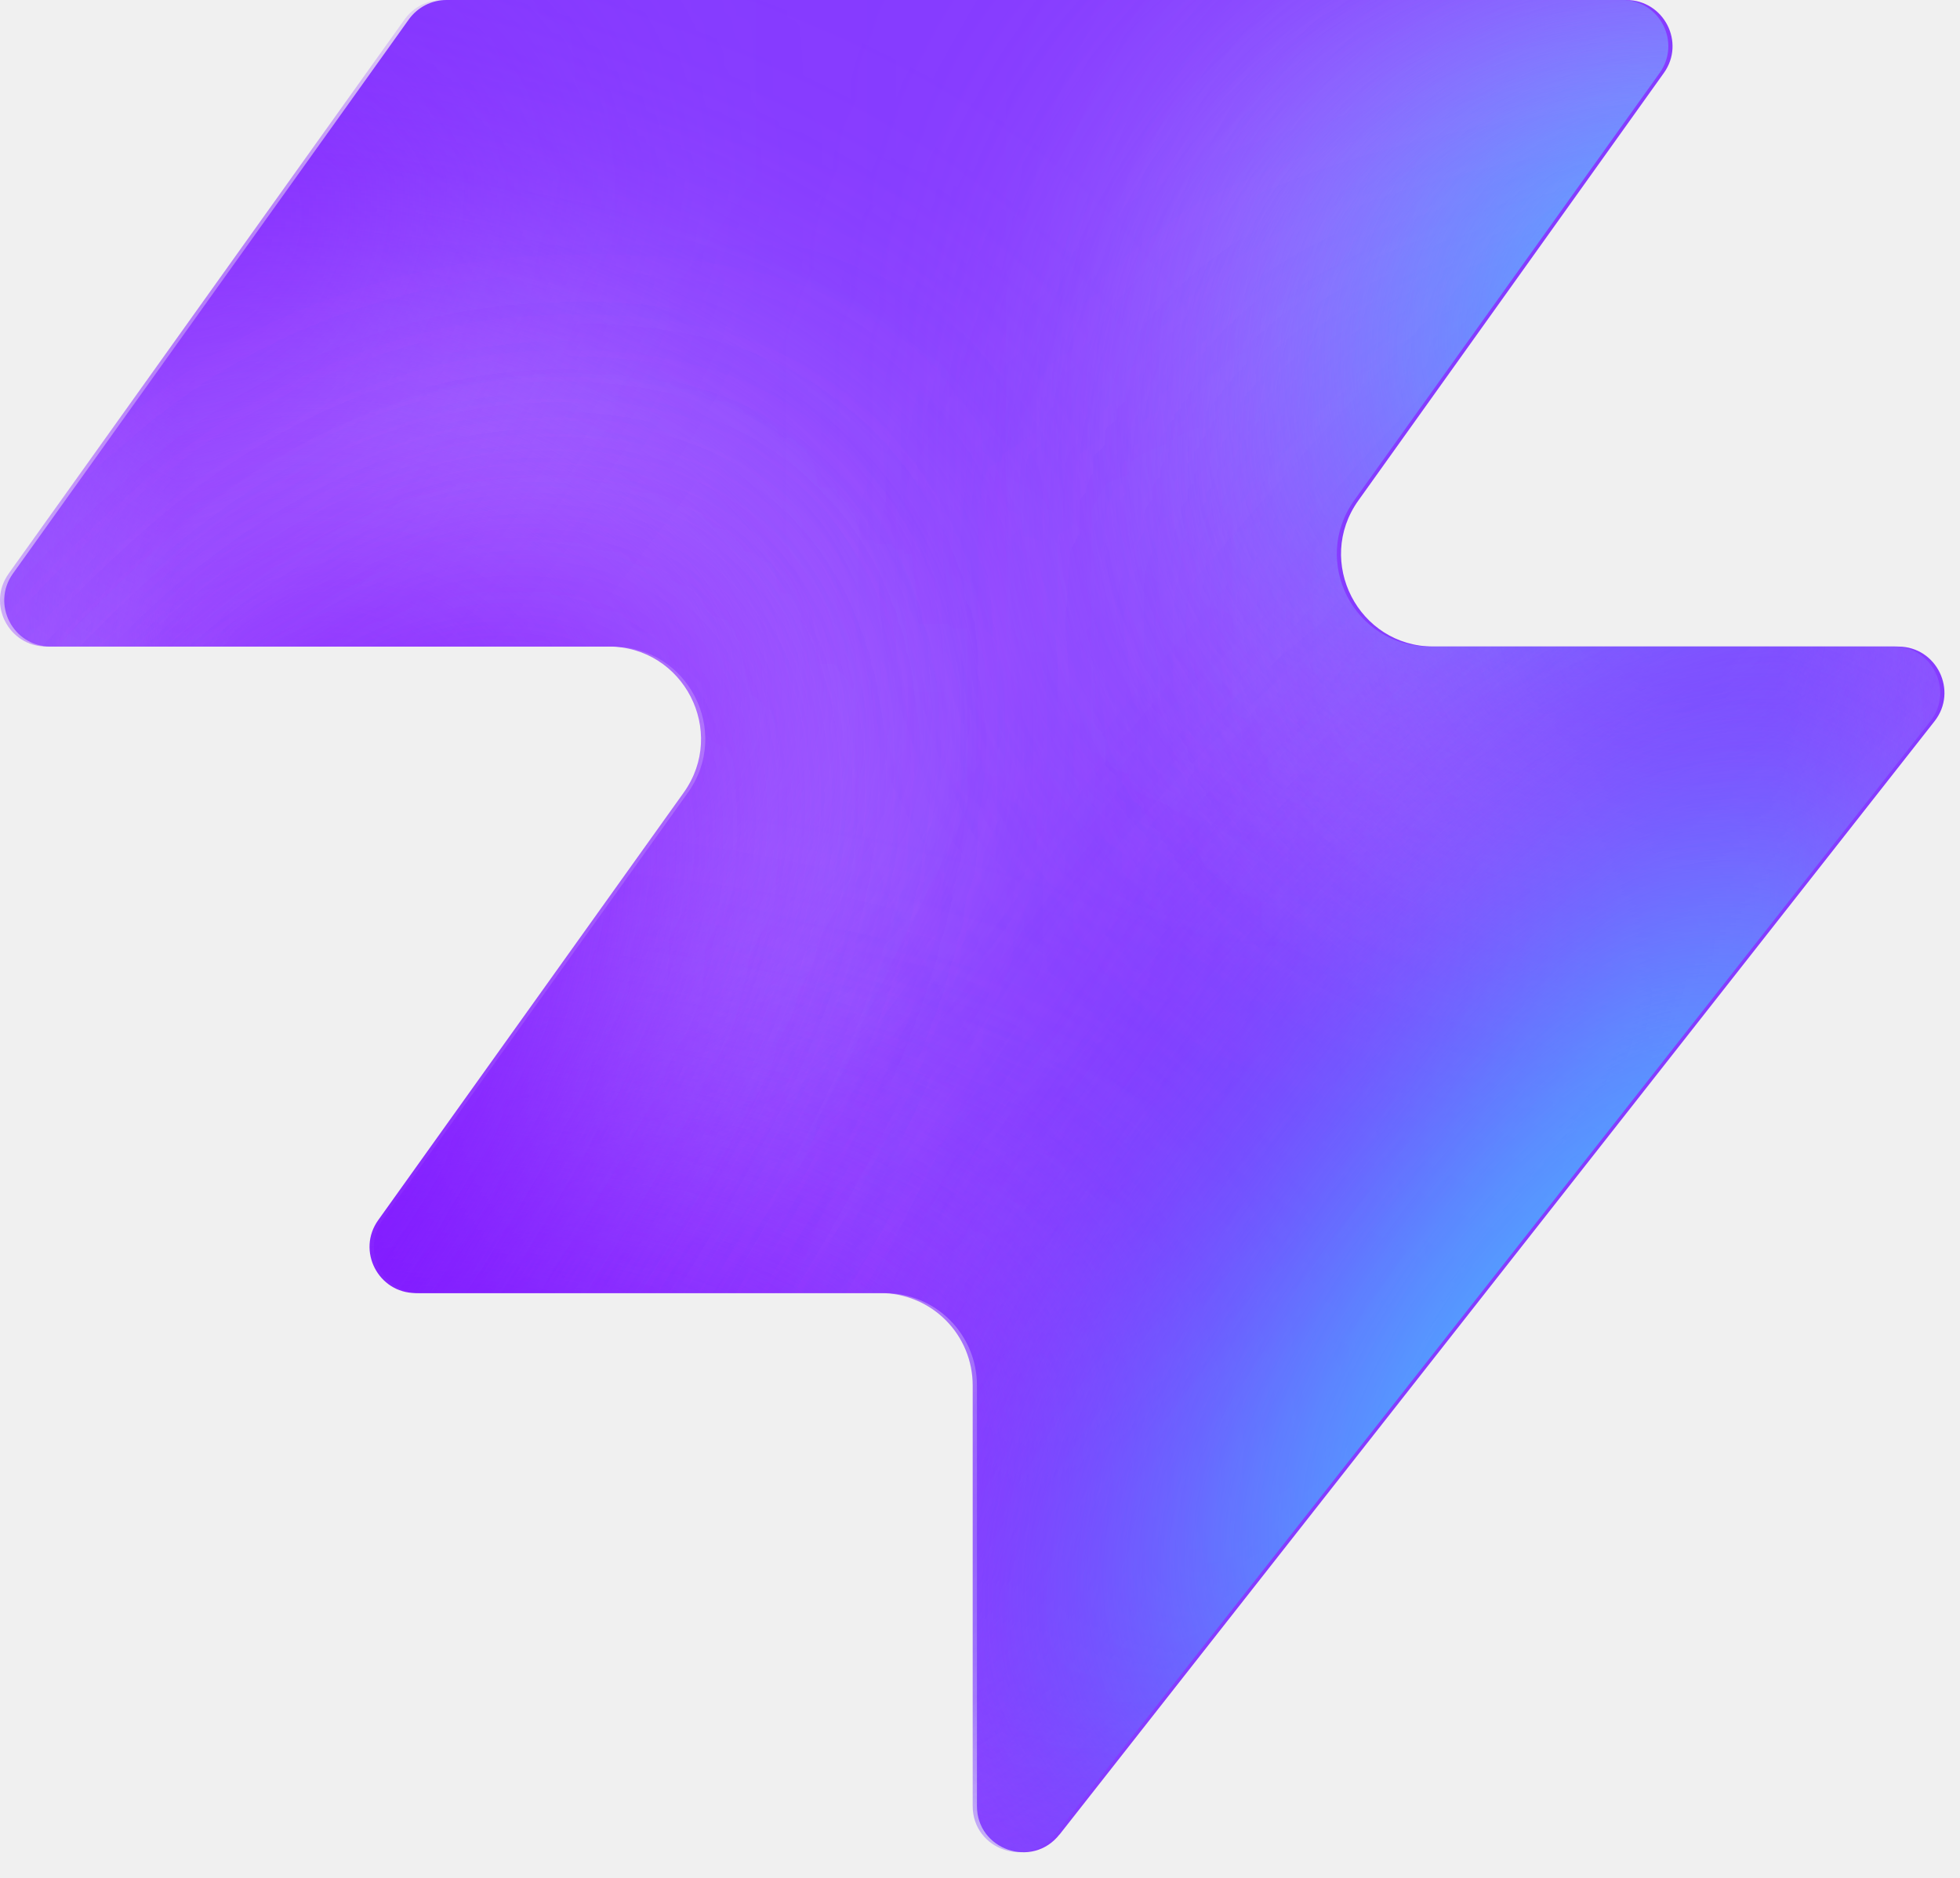
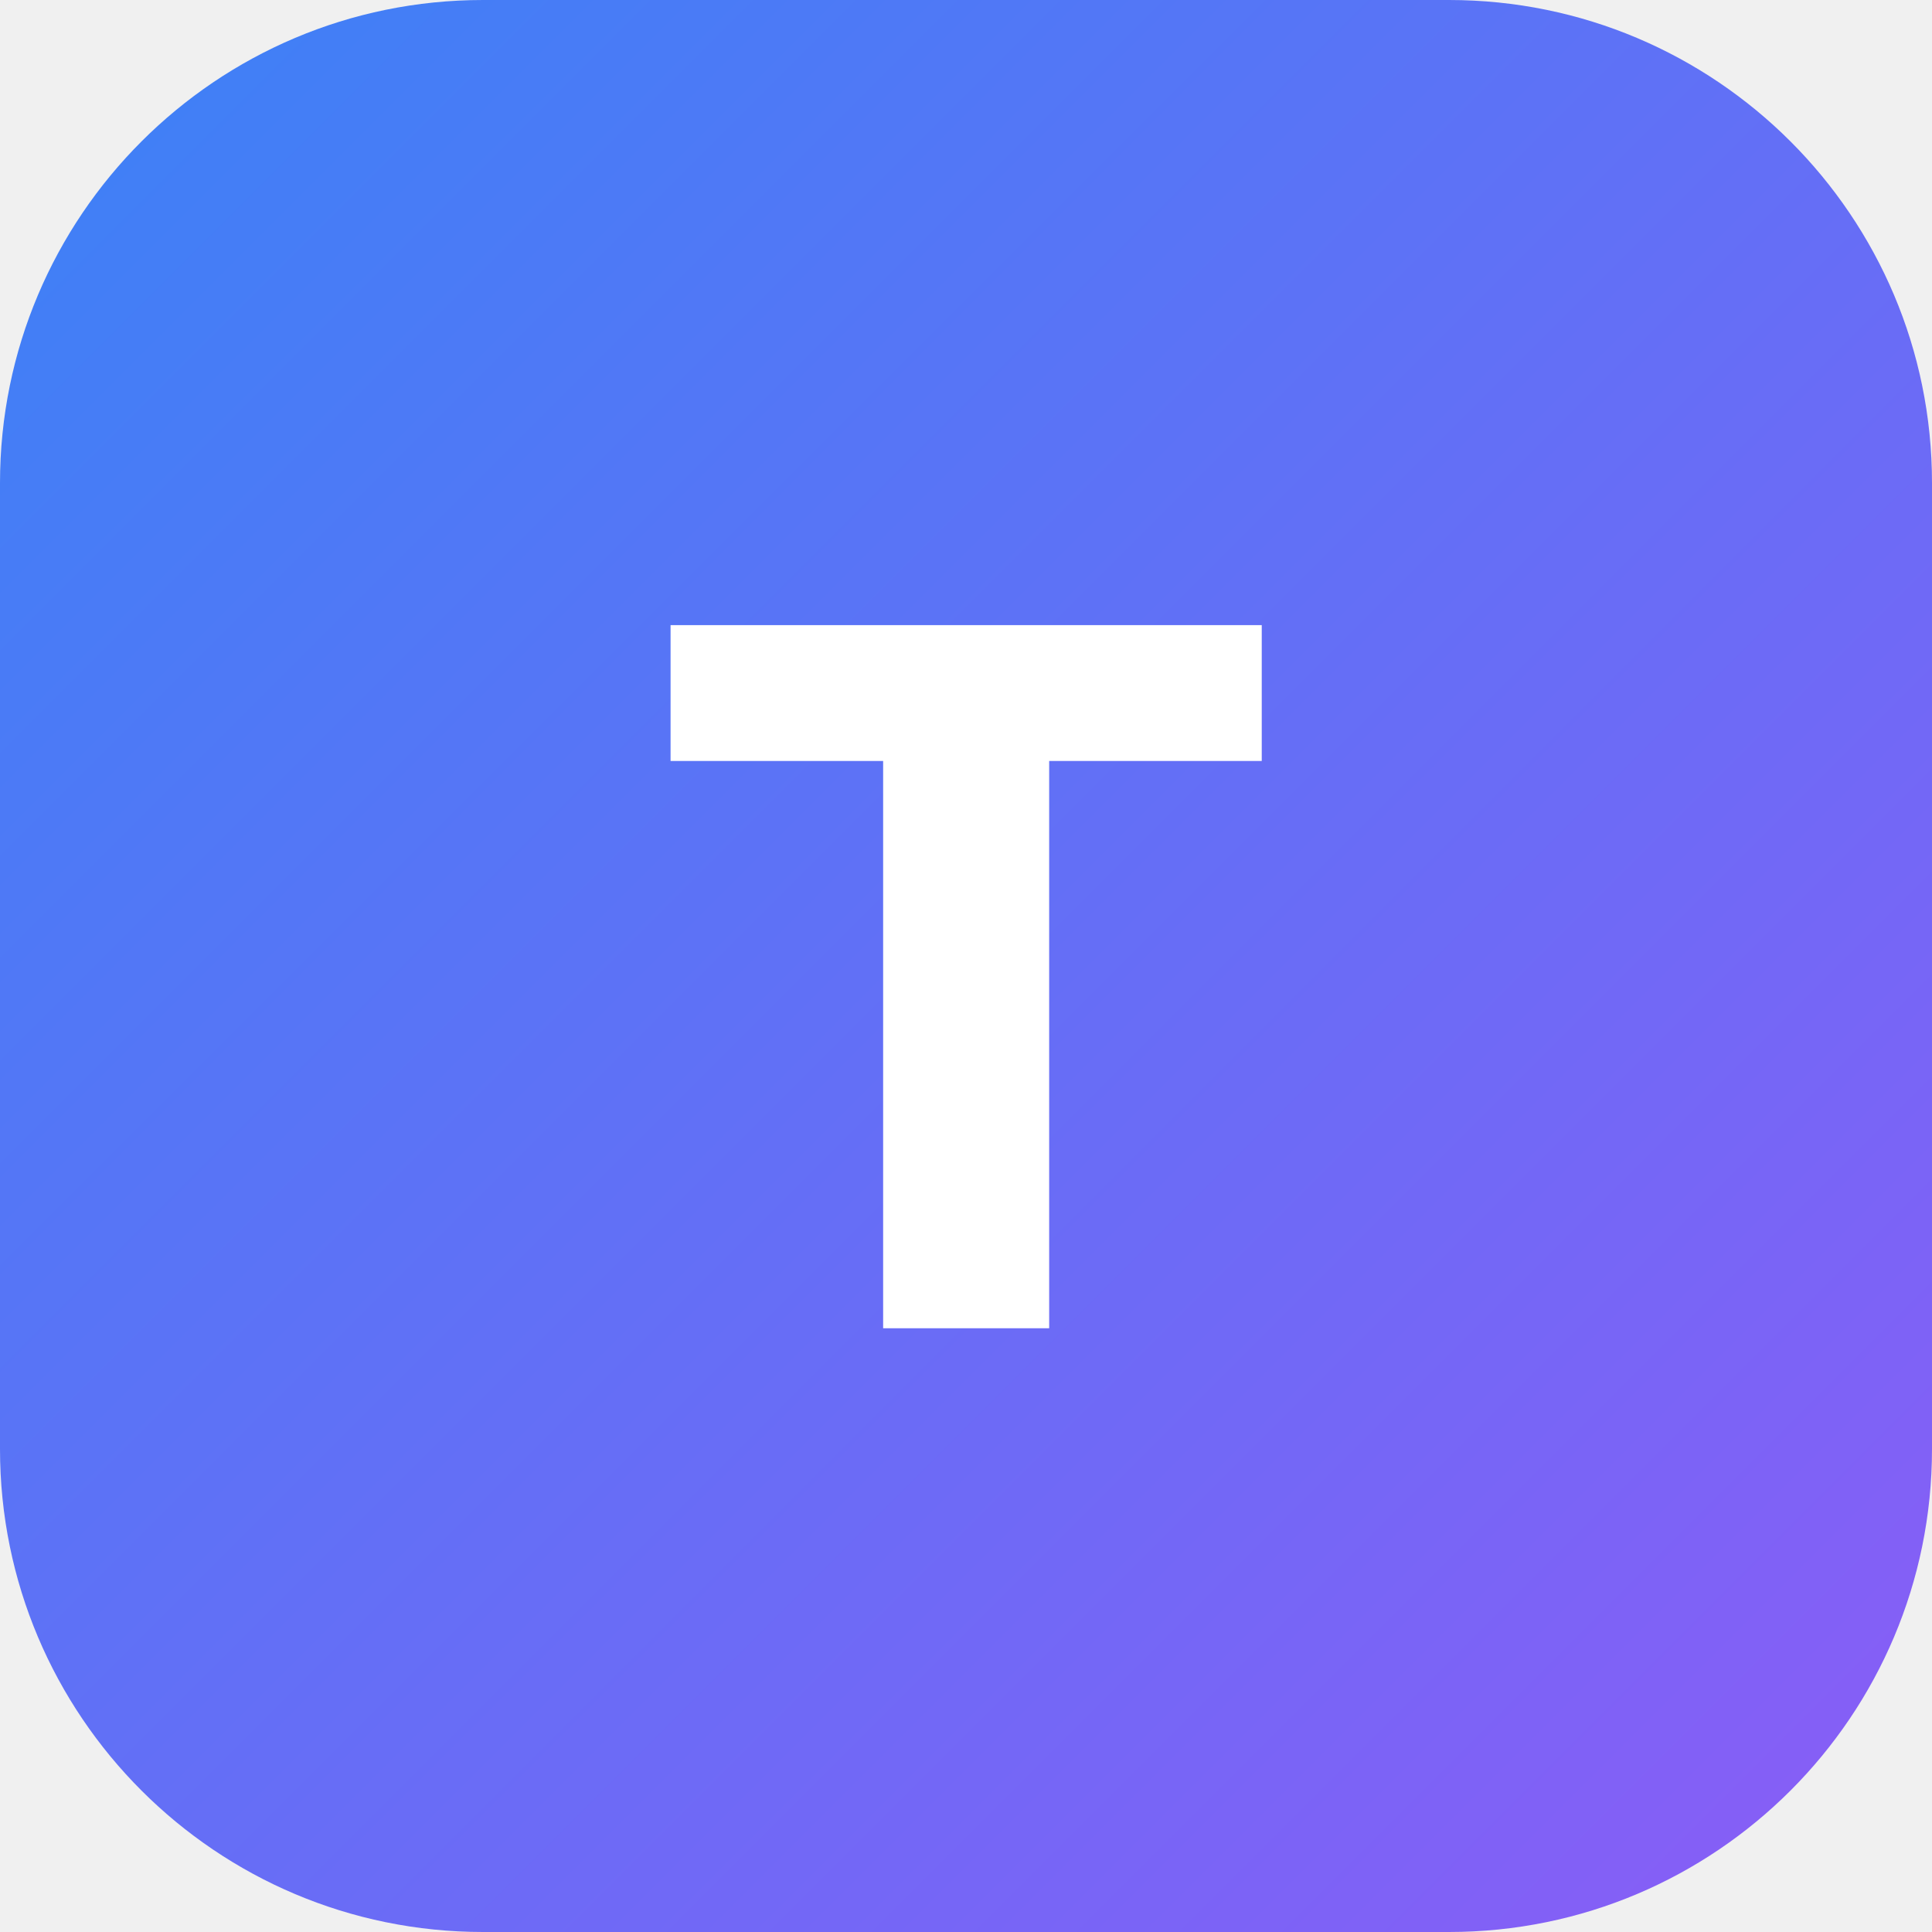
- <svg xmlns="http://www.w3.org/2000/svg" width="48" height="46" fill="none" viewBox="0 0 48 46">
-   <path fill="#863bff" d="M25.946 44.938c-.664.845-2.021.375-2.021-.698V33.937a2.26 2.26 0 0 0-2.262-2.262H10.287c-.92 0-1.456-1.04-.92-1.788l7.48-10.471c1.07-1.497 0-3.578-1.842-3.578H1.237c-.92 0-1.456-1.04-.92-1.788L10.013.474c.214-.297.556-.474.92-.474h28.894c.92 0 1.456 1.04.92 1.788l-7.48 10.471c-1.07 1.498 0 3.579 1.842 3.579h11.377c.943 0 1.473 1.088.89 1.83L25.947 44.94z" style="fill:#863bff;fill:color(display-p3 .525 .23 1);fill-opacity:1" />
-   <mask id="a" width="48" height="46" x="0" y="0" maskUnits="userSpaceOnUse" style="mask-type:alpha">
-     <path fill="#000" d="M25.842 44.938c-.664.844-2.021.375-2.021-.698V33.937a2.26 2.26 0 0 0-2.262-2.262H10.183c-.92 0-1.456-1.04-.92-1.788l7.48-10.471c1.07-1.498 0-3.579-1.842-3.579H1.133c-.92 0-1.456-1.04-.92-1.787L9.91.473c.214-.297.556-.474.92-.474h28.894c.92 0 1.456 1.04.92 1.788l-7.48 10.471c-1.07 1.498 0 3.578 1.842 3.578h11.377c.943 0 1.473 1.088.89 1.832L25.843 44.94z" style="fill:#000;fill-opacity:1" />
-   </mask>
-   <g mask="url(#a)">
-     <g filter="url(#b)">
-       <ellipse cx="5.508" cy="14.704" fill="#ede6ff" rx="5.508" ry="14.704" style="fill:#ede6ff;fill:color(display-p3 .927 .903 1);fill-opacity:1" transform="matrix(.00324 1 1 -.00324 -4.47 31.516)" />
-     </g>
-     <g filter="url(#c)">
-       <ellipse cx="10.399" cy="29.851" fill="#ede6ff" rx="10.399" ry="29.851" style="fill:#ede6ff;fill:color(display-p3 .927 .903 1);fill-opacity:1" transform="matrix(.00324 1 1 -.00324 -39.328 7.883)" />
-     </g>
-     <g filter="url(#d)">
-       <ellipse cx="5.508" cy="30.487" fill="#7e14ff" rx="5.508" ry="30.487" style="fill:#7e14ff;fill:color(display-p3 .492 .077 1);fill-opacity:1" transform="rotate(89.814 -25.913 -14.639)scale(1 -1)" />
-     </g>
-     <g filter="url(#e)">
-       <ellipse cx="5.508" cy="30.599" fill="#7e14ff" rx="5.508" ry="30.599" style="fill:#7e14ff;fill:color(display-p3 .492 .077 1);fill-opacity:1" transform="rotate(89.814 -32.644 -3.334)scale(1 -1)" />
-     </g>
-     <g filter="url(#f)">
-       <ellipse cx="5.508" cy="30.599" fill="#7e14ff" rx="5.508" ry="30.599" style="fill:#7e14ff;fill:color(display-p3 .492 .077 1);fill-opacity:1" transform="matrix(.00324 1 1 -.00324 -34.34 30.47)" />
-     </g>
-     <g filter="url(#g)">
-       <ellipse cx="14.072" cy="22.078" fill="#ede6ff" rx="14.072" ry="22.078" style="fill:#ede6ff;fill:color(display-p3 .927 .903 1);fill-opacity:1" transform="rotate(93.35 24.506 48.493)scale(-1 1)" />
-     </g>
-     <g filter="url(#h)">
-       <ellipse cx="3.47" cy="21.501" fill="#7e14ff" rx="3.47" ry="21.501" style="fill:#7e14ff;fill:color(display-p3 .492 .077 1);fill-opacity:1" transform="rotate(89.009 28.708 47.59)scale(-1 1)" />
-     </g>
-     <g filter="url(#i)">
-       <ellipse cx="3.47" cy="21.501" fill="#7e14ff" rx="3.47" ry="21.501" style="fill:#7e14ff;fill:color(display-p3 .492 .077 1);fill-opacity:1" transform="rotate(89.009 28.708 47.59)scale(-1 1)" />
-     </g>
-     <g filter="url(#j)">
-       <ellipse cx=".387" cy="8.972" fill="#7e14ff" rx="4.407" ry="29.108" style="fill:#7e14ff;fill:color(display-p3 .492 .077 1);fill-opacity:1" transform="rotate(39.51 .387 8.972)" />
-     </g>
-     <g filter="url(#k)">
-       <ellipse cx="47.523" cy="-6.092" fill="#7e14ff" rx="4.407" ry="29.108" style="fill:#7e14ff;fill:color(display-p3 .492 .077 1);fill-opacity:1" transform="rotate(37.892 47.523 -6.092)" />
-     </g>
-     <g filter="url(#l)">
-       <ellipse cx="41.412" cy="6.333" fill="#47bfff" rx="5.971" ry="9.665" style="fill:#47bfff;fill:color(display-p3 .28 .748 1);fill-opacity:1" transform="rotate(37.892 41.412 6.333)" />
-     </g>
-     <g filter="url(#m)">
-       <ellipse cx="-1.879" cy="38.332" fill="#7e14ff" rx="4.407" ry="29.108" style="fill:#7e14ff;fill:color(display-p3 .492 .077 1);fill-opacity:1" transform="rotate(37.892 -1.88 38.332)" />
-     </g>
-     <g filter="url(#n)">
-       <ellipse cx="-1.879" cy="38.332" fill="#7e14ff" rx="4.407" ry="29.108" style="fill:#7e14ff;fill:color(display-p3 .492 .077 1);fill-opacity:1" transform="rotate(37.892 -1.88 38.332)" />
-     </g>
-     <g filter="url(#o)">
-       <ellipse cx="35.651" cy="29.907" fill="#7e14ff" rx="4.407" ry="29.108" style="fill:#7e14ff;fill:color(display-p3 .492 .077 1);fill-opacity:1" transform="rotate(37.892 35.651 29.907)" />
-     </g>
-     <g filter="url(#p)">
-       <ellipse cx="38.418" cy="32.4" fill="#47bfff" rx="5.971" ry="15.297" style="fill:#47bfff;fill:color(display-p3 .28 .748 1);fill-opacity:1" transform="rotate(37.892 38.418 32.4)" />
-     </g>
-   </g>
+ <svg xmlns="http://www.w3.org/2000/svg" width="48" height="48" viewBox="0 0 48 48">
  <defs>
-     <filter id="b" width="60.045" height="41.654" x="-19.77" y="16.149" color-interpolation-filters="sRGB" filterUnits="userSpaceOnUse">
-       <feFlood flood-opacity="0" result="BackgroundImageFix" />
-       <feBlend in="SourceGraphic" in2="BackgroundImageFix" result="shape" />
-       <feGaussianBlur result="effect1_foregroundBlur_2002_17158" stdDeviation="7.659" />
-     </filter>
-     <filter id="c" width="90.34" height="51.437" x="-54.613" y="-7.533" color-interpolation-filters="sRGB" filterUnits="userSpaceOnUse">
-       <feFlood flood-opacity="0" result="BackgroundImageFix" />
-       <feBlend in="SourceGraphic" in2="BackgroundImageFix" result="shape" />
-       <feGaussianBlur result="effect1_foregroundBlur_2002_17158" stdDeviation="7.659" />
-     </filter>
-     <filter id="d" width="79.355" height="29.4" x="-49.64" y="2.03" color-interpolation-filters="sRGB" filterUnits="userSpaceOnUse">
-       <feFlood flood-opacity="0" result="BackgroundImageFix" />
-       <feBlend in="SourceGraphic" in2="BackgroundImageFix" result="shape" />
-       <feGaussianBlur result="effect1_foregroundBlur_2002_17158" stdDeviation="4.596" />
-     </filter>
-     <filter id="e" width="79.579" height="29.4" x="-45.045" y="20.029" color-interpolation-filters="sRGB" filterUnits="userSpaceOnUse">
-       <feFlood flood-opacity="0" result="BackgroundImageFix" />
-       <feBlend in="SourceGraphic" in2="BackgroundImageFix" result="shape" />
-       <feGaussianBlur result="effect1_foregroundBlur_2002_17158" stdDeviation="4.596" />
-     </filter>
-     <filter id="f" width="79.579" height="29.4" x="-43.513" y="21.178" color-interpolation-filters="sRGB" filterUnits="userSpaceOnUse">
-       <feFlood flood-opacity="0" result="BackgroundImageFix" />
-       <feBlend in="SourceGraphic" in2="BackgroundImageFix" result="shape" />
-       <feGaussianBlur result="effect1_foregroundBlur_2002_17158" stdDeviation="4.596" />
-     </filter>
-     <filter id="g" width="74.749" height="58.852" x="15.756" y="-17.901" color-interpolation-filters="sRGB" filterUnits="userSpaceOnUse">
-       <feFlood flood-opacity="0" result="BackgroundImageFix" />
-       <feBlend in="SourceGraphic" in2="BackgroundImageFix" result="shape" />
-       <feGaussianBlur result="effect1_foregroundBlur_2002_17158" stdDeviation="7.659" />
-     </filter>
-     <filter id="h" width="61.377" height="25.362" x="23.548" y="2.284" color-interpolation-filters="sRGB" filterUnits="userSpaceOnUse">
-       <feFlood flood-opacity="0" result="BackgroundImageFix" />
-       <feBlend in="SourceGraphic" in2="BackgroundImageFix" result="shape" />
-       <feGaussianBlur result="effect1_foregroundBlur_2002_17158" stdDeviation="4.596" />
-     </filter>
-     <filter id="i" width="61.377" height="25.362" x="23.548" y="2.284" color-interpolation-filters="sRGB" filterUnits="userSpaceOnUse">
-       <feFlood flood-opacity="0" result="BackgroundImageFix" />
-       <feBlend in="SourceGraphic" in2="BackgroundImageFix" result="shape" />
-       <feGaussianBlur result="effect1_foregroundBlur_2002_17158" stdDeviation="4.596" />
-     </filter>
-     <filter id="j" width="56.045" height="63.649" x="-27.636" y="-22.853" color-interpolation-filters="sRGB" filterUnits="userSpaceOnUse">
-       <feFlood flood-opacity="0" result="BackgroundImageFix" />
-       <feBlend in="SourceGraphic" in2="BackgroundImageFix" result="shape" />
-       <feGaussianBlur result="effect1_foregroundBlur_2002_17158" stdDeviation="4.596" />
-     </filter>
-     <filter id="k" width="54.814" height="64.646" x="20.116" y="-38.415" color-interpolation-filters="sRGB" filterUnits="userSpaceOnUse">
-       <feFlood flood-opacity="0" result="BackgroundImageFix" />
-       <feBlend in="SourceGraphic" in2="BackgroundImageFix" result="shape" />
-       <feGaussianBlur result="effect1_foregroundBlur_2002_17158" stdDeviation="4.596" />
-     </filter>
-     <filter id="l" width="33.541" height="35.313" x="24.641" y="-11.323" color-interpolation-filters="sRGB" filterUnits="userSpaceOnUse">
-       <feFlood flood-opacity="0" result="BackgroundImageFix" />
-       <feBlend in="SourceGraphic" in2="BackgroundImageFix" result="shape" />
-       <feGaussianBlur result="effect1_foregroundBlur_2002_17158" stdDeviation="4.596" />
-     </filter>
-     <filter id="m" width="54.814" height="64.646" x="-29.286" y="6.009" color-interpolation-filters="sRGB" filterUnits="userSpaceOnUse">
-       <feFlood flood-opacity="0" result="BackgroundImageFix" />
-       <feBlend in="SourceGraphic" in2="BackgroundImageFix" result="shape" />
-       <feGaussianBlur result="effect1_foregroundBlur_2002_17158" stdDeviation="4.596" />
-     </filter>
-     <filter id="n" width="54.814" height="64.646" x="-29.286" y="6.009" color-interpolation-filters="sRGB" filterUnits="userSpaceOnUse">
-       <feFlood flood-opacity="0" result="BackgroundImageFix" />
-       <feBlend in="SourceGraphic" in2="BackgroundImageFix" result="shape" />
-       <feGaussianBlur result="effect1_foregroundBlur_2002_17158" stdDeviation="4.596" />
-     </filter>
-     <filter id="o" width="54.814" height="64.646" x="8.244" y="-2.416" color-interpolation-filters="sRGB" filterUnits="userSpaceOnUse">
-       <feFlood flood-opacity="0" result="BackgroundImageFix" />
-       <feBlend in="SourceGraphic" in2="BackgroundImageFix" result="shape" />
-       <feGaussianBlur result="effect1_foregroundBlur_2002_17158" stdDeviation="4.596" />
-     </filter>
-     <filter id="p" width="39.409" height="43.623" x="18.713" y="10.588" color-interpolation-filters="sRGB" filterUnits="userSpaceOnUse">
-       <feFlood flood-opacity="0" result="BackgroundImageFix" />
-       <feBlend in="SourceGraphic" in2="BackgroundImageFix" result="shape" />
-       <feGaussianBlur result="effect1_foregroundBlur_2002_17158" stdDeviation="4.596" />
-     </filter>
+     <linearGradient id="g" x1="0%" y1="0%" x2="100%" y2="100%">
+       <stop offset="0%" style="stop-color:#3b82f6" />
+       <stop offset="100%" style="stop-color:#8b5cf6" />
+     </linearGradient>
  </defs>
+   <rect width="48" height="48" rx="12" fill="url(#g)" />
+   <text x="24" y="33" text-anchor="middle" fill="white" font-family="Inter,sans-serif" font-size="24" font-weight="800">T</text>
</svg>
